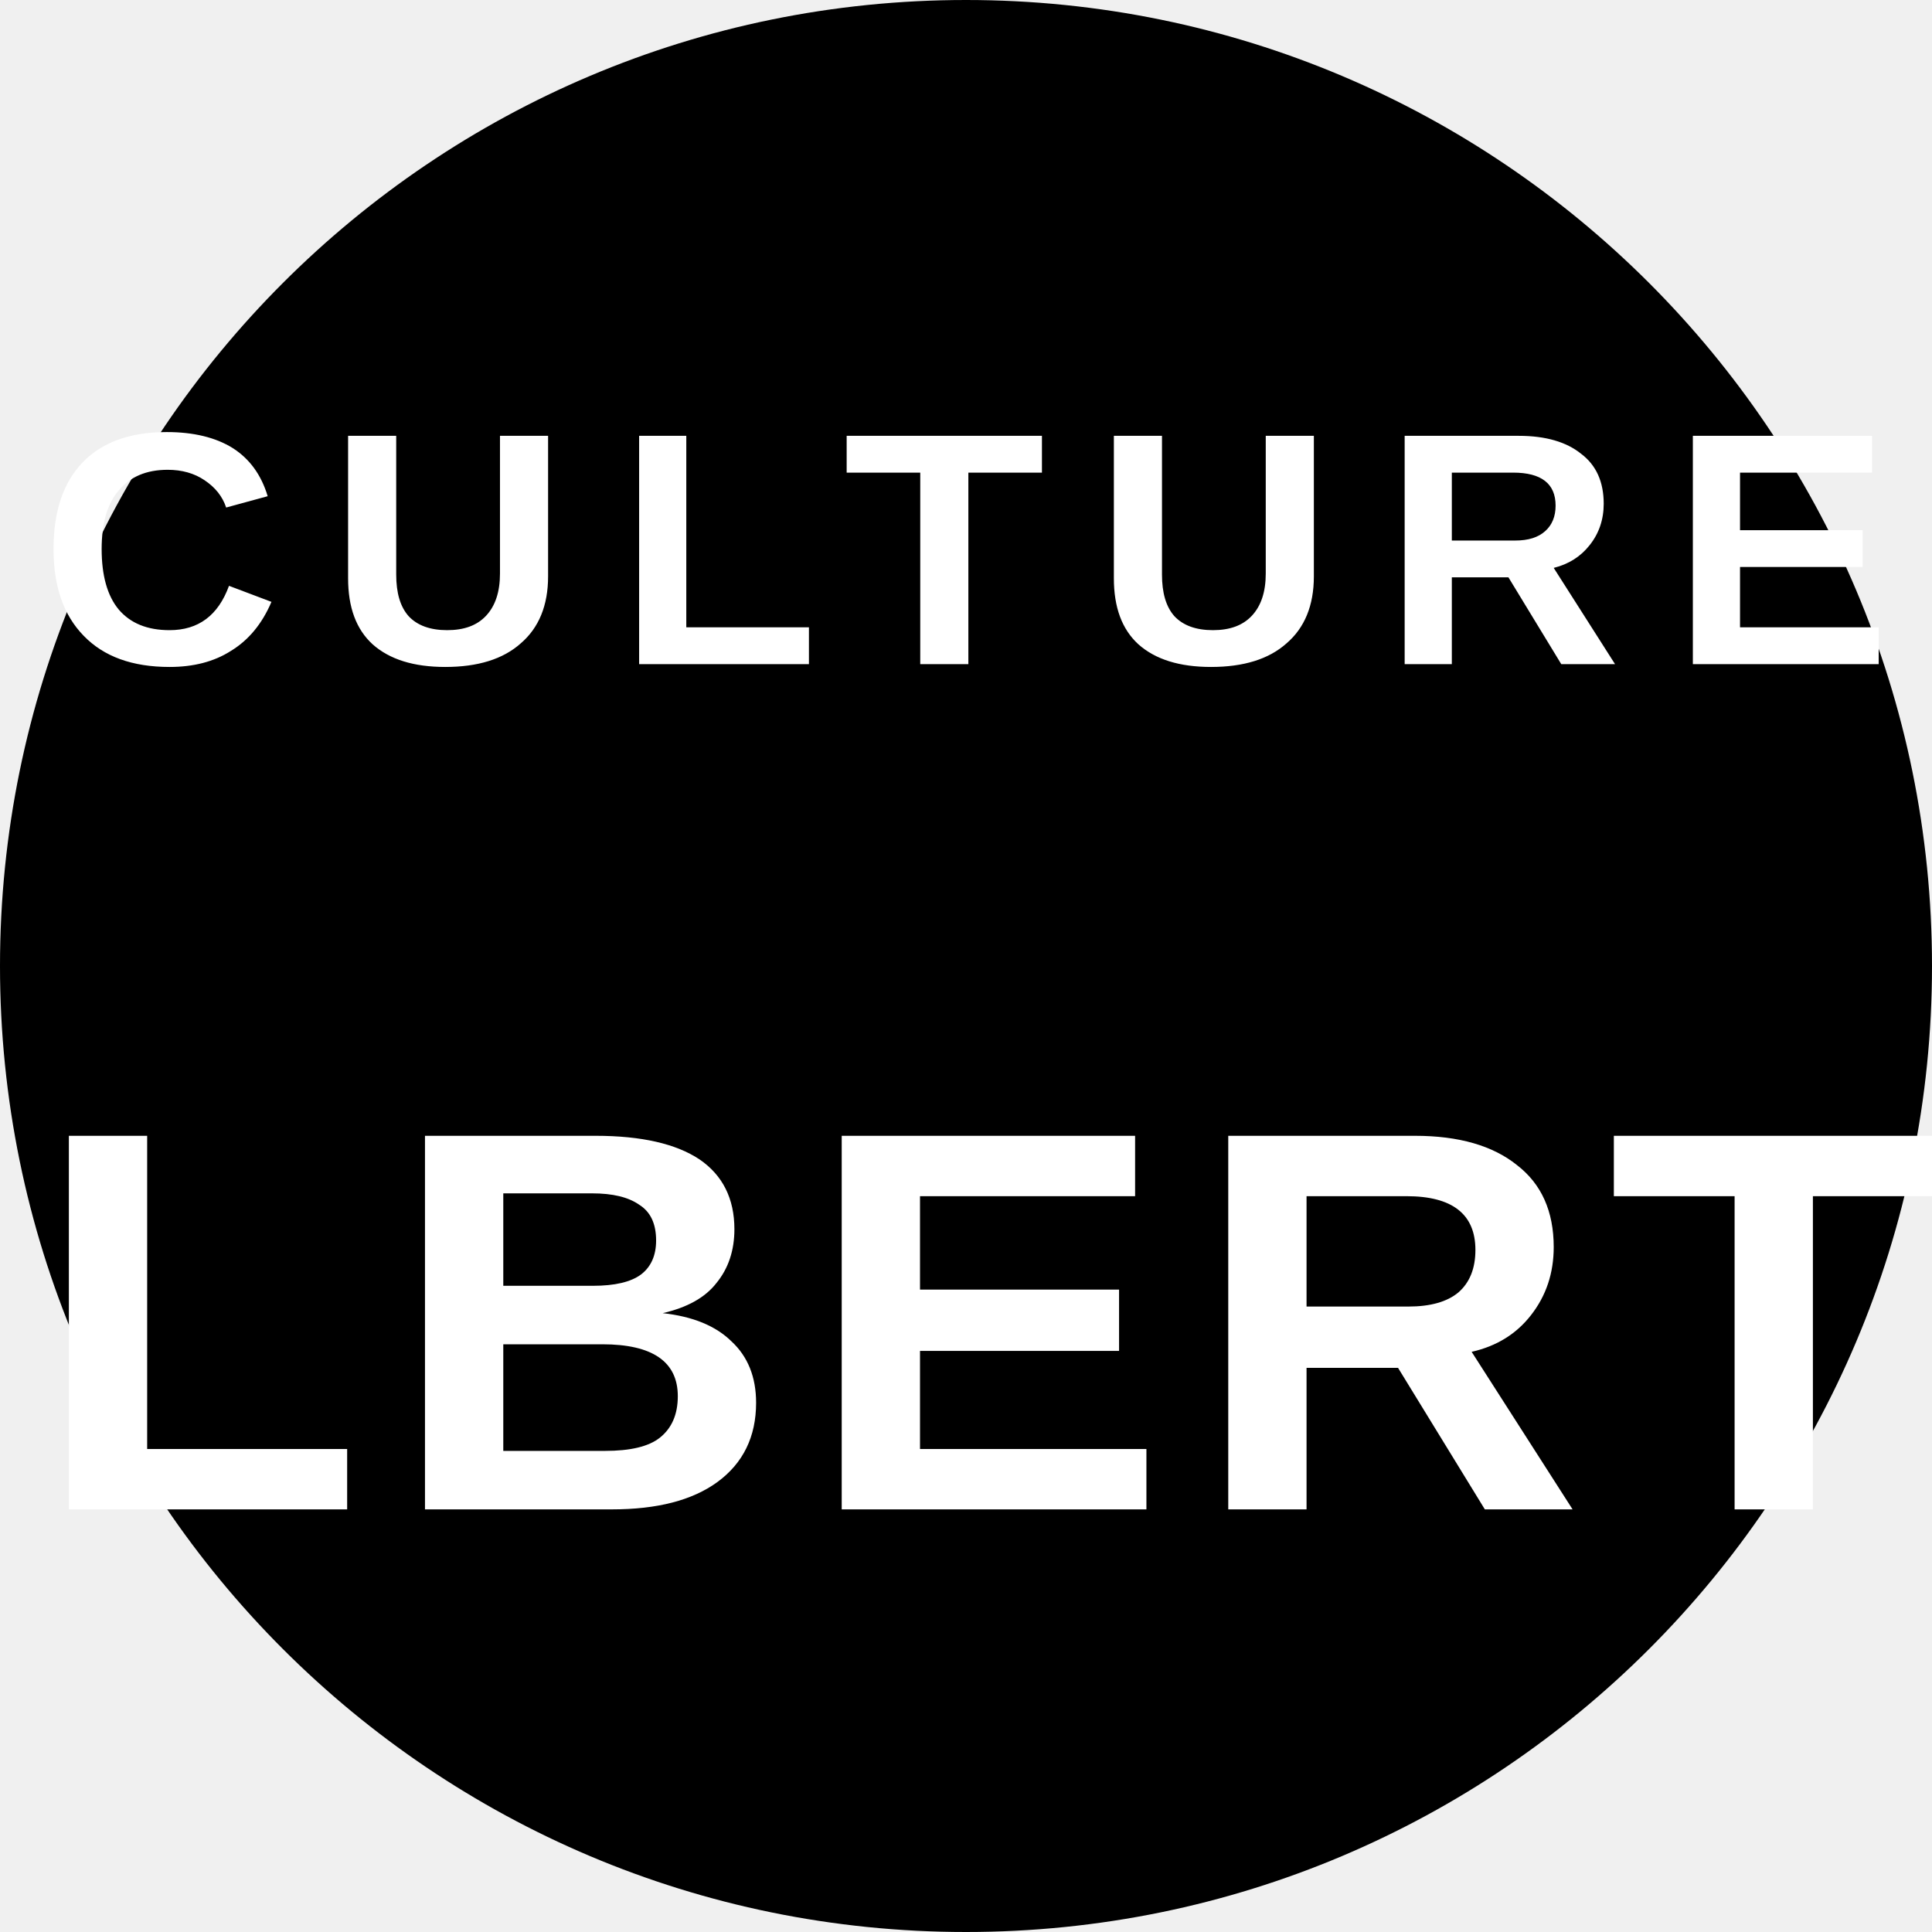
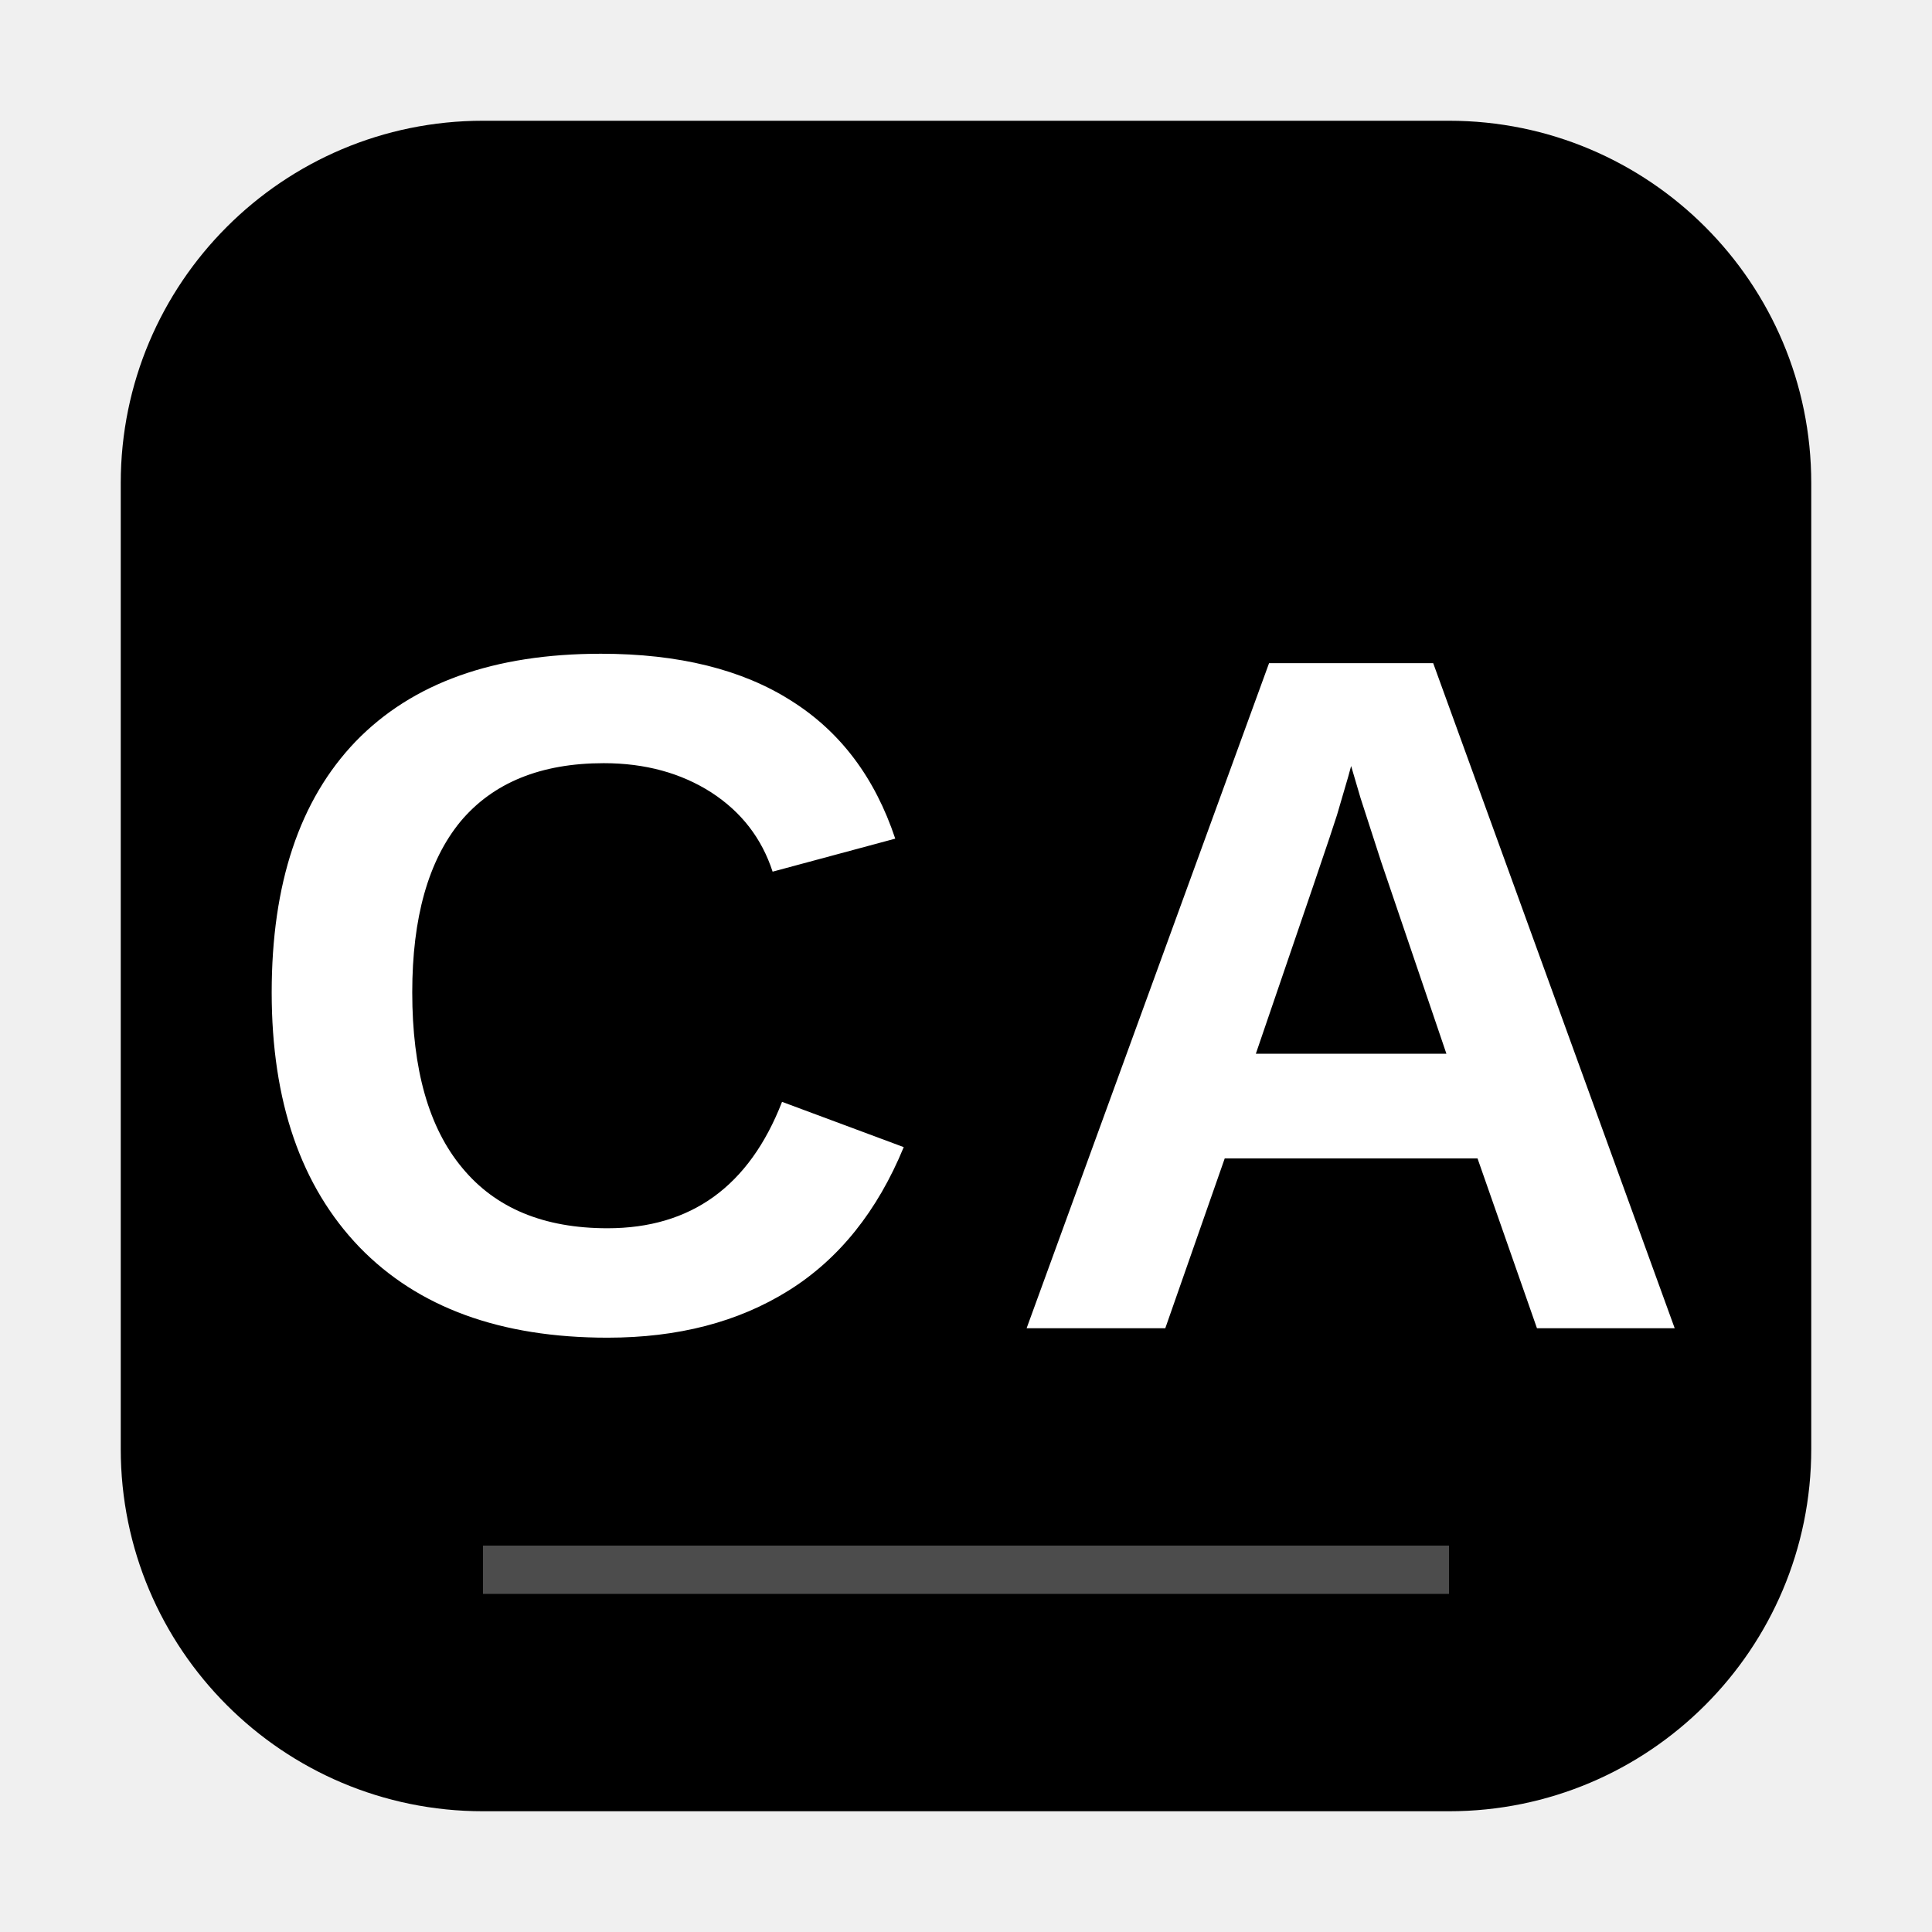
<svg xmlns="http://www.w3.org/2000/svg" viewBox="0 0 32 32" width="32" height="32">
-   <circle cx="16" cy="16" r="16" fill="black" />
-   <text x="16" y="11" font-family="Arial, Helvetica, sans-serif" font-size="5.5" font-weight="bold" text-anchor="middle" fill="white" letter-spacing="0.8">CULTURE</text>
-   <text x="16" y="25" font-family="Arial, Helvetica, sans-serif" font-size="9" font-weight="bold" text-anchor="middle" fill="white" letter-spacing="0.4">ALBERTA</text>
+   <rect x="2" y="2" width="28" height="28" rx="6" fill="black" />
+   <text x="16" y="22" font-family="'Segoe UI', Arial, sans-serif" font-size="16" font-weight="800" text-anchor="middle" fill="white" letter-spacing="1.2">CA</text>
+   <line x1="8" y1="26" x2="24" y2="26" stroke="white" stroke-width="0.8" opacity="0.3" />
</svg>
